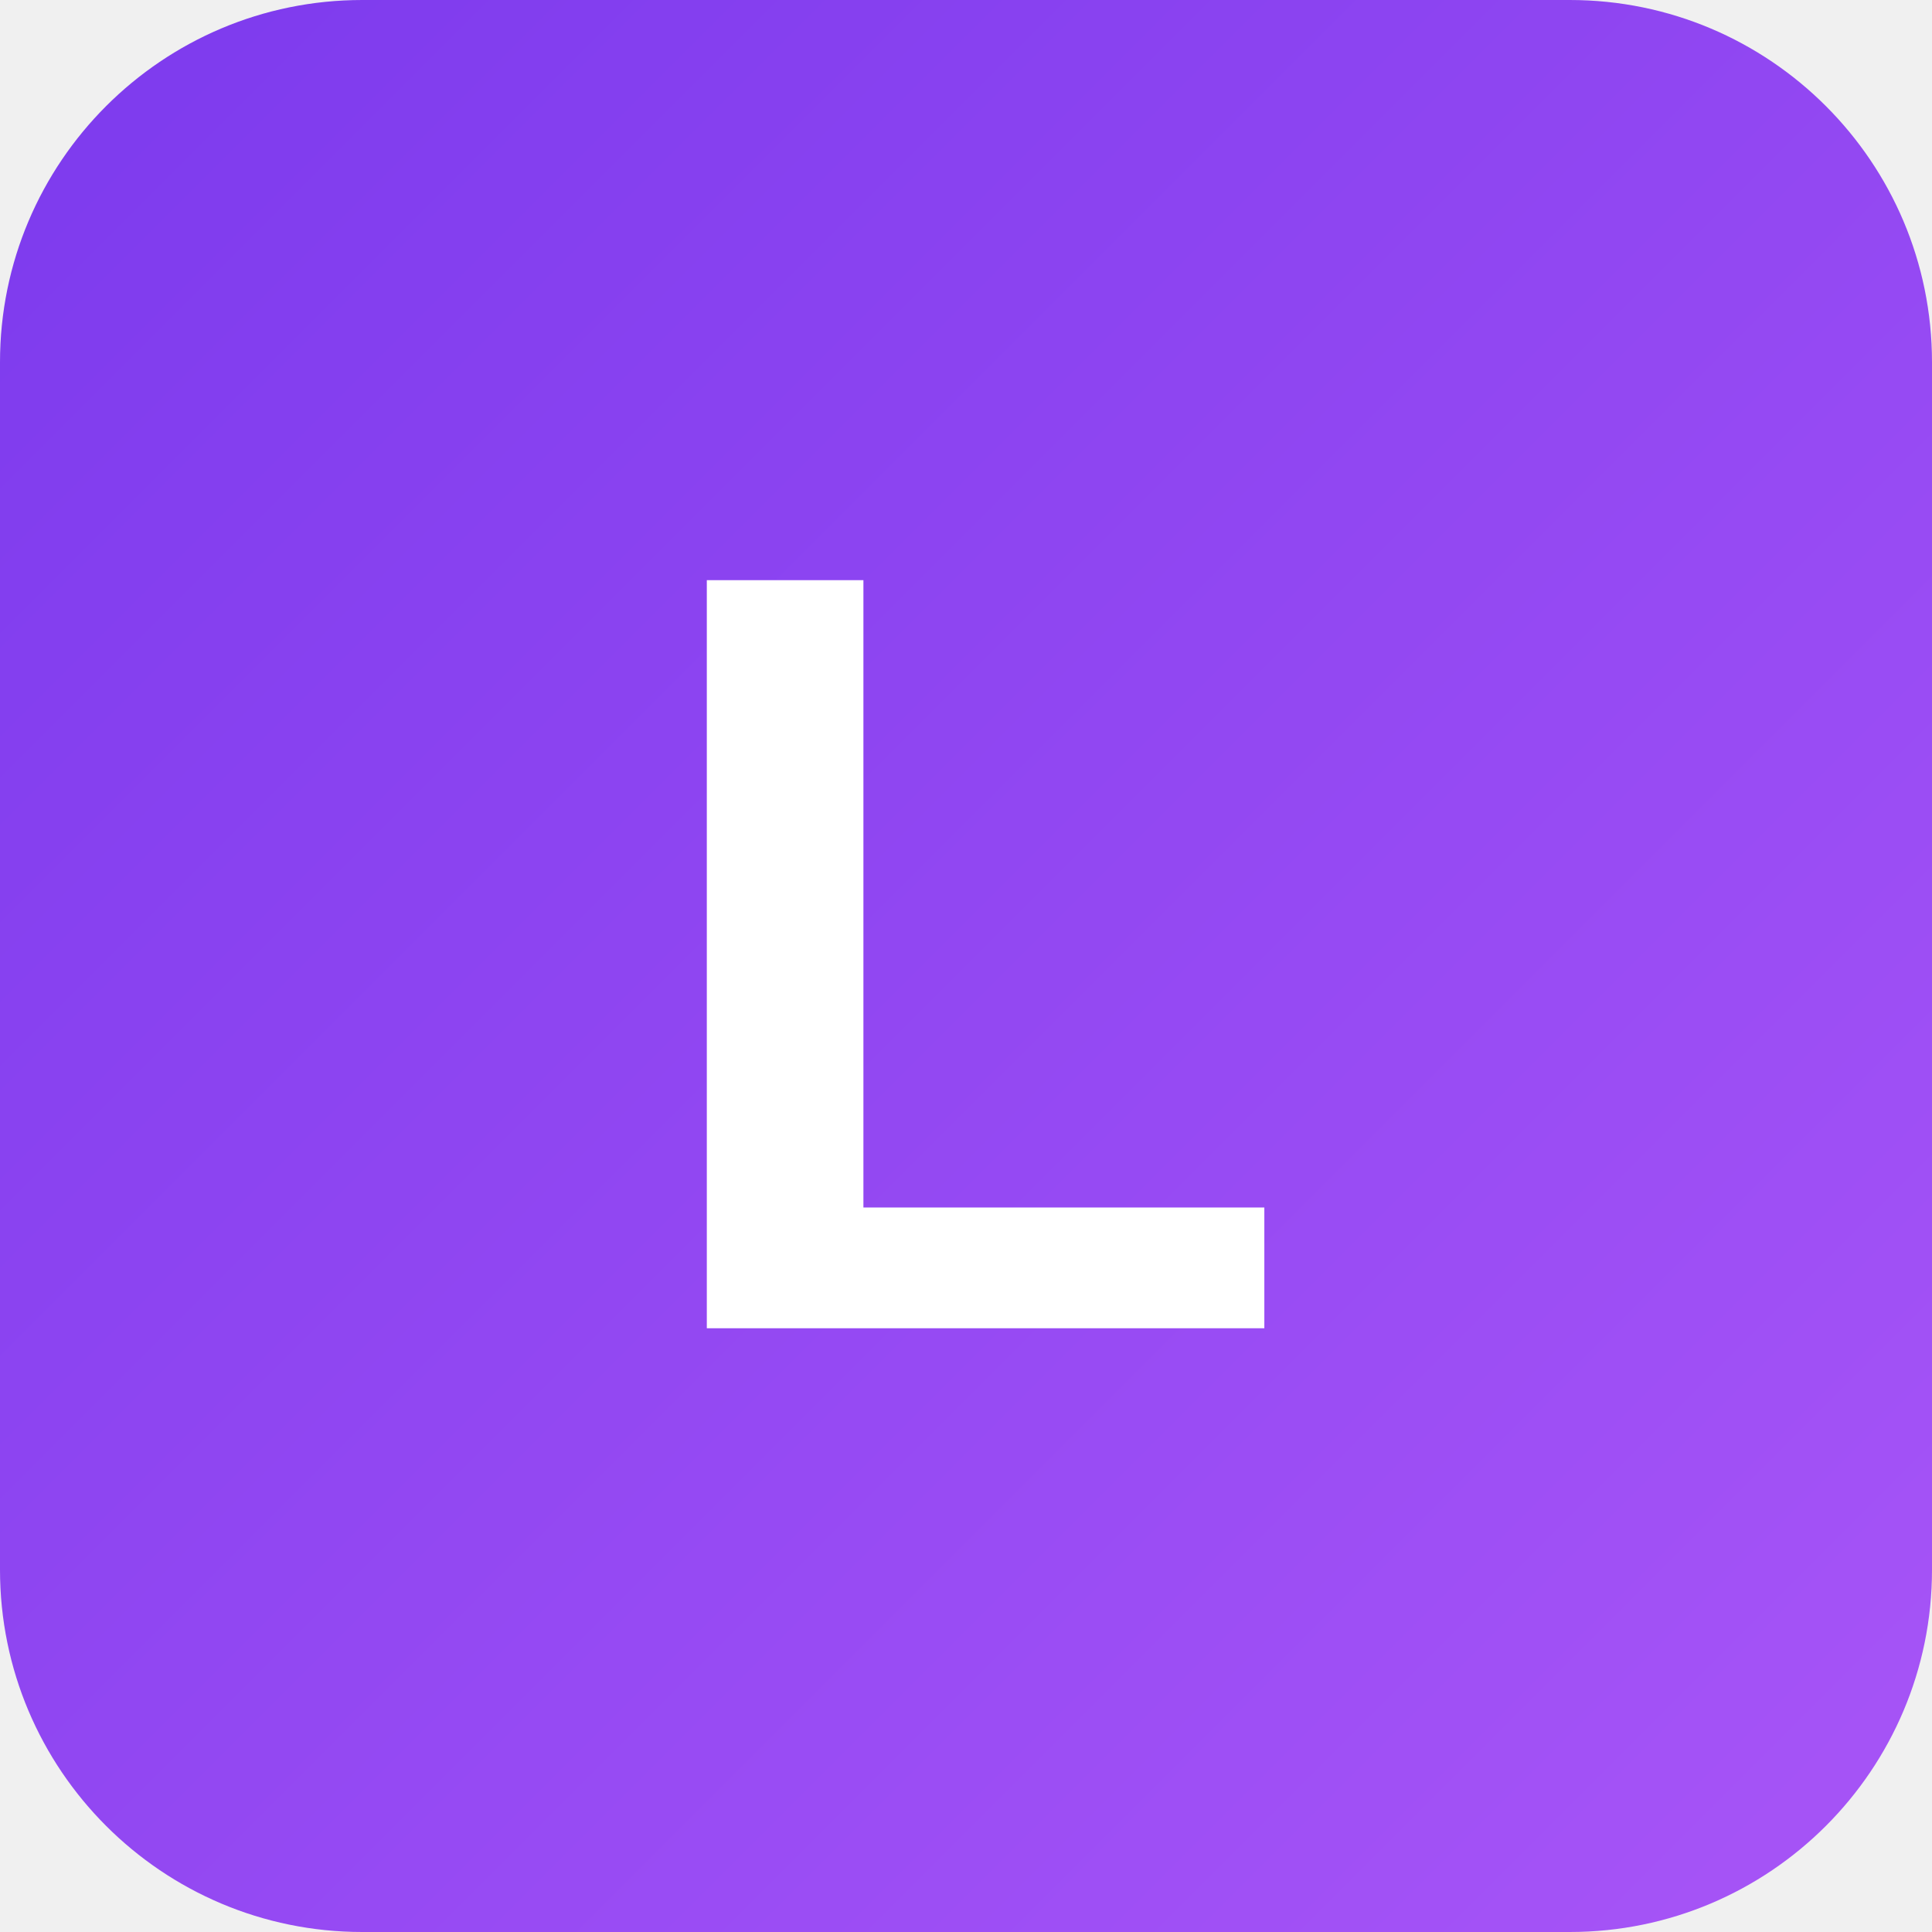
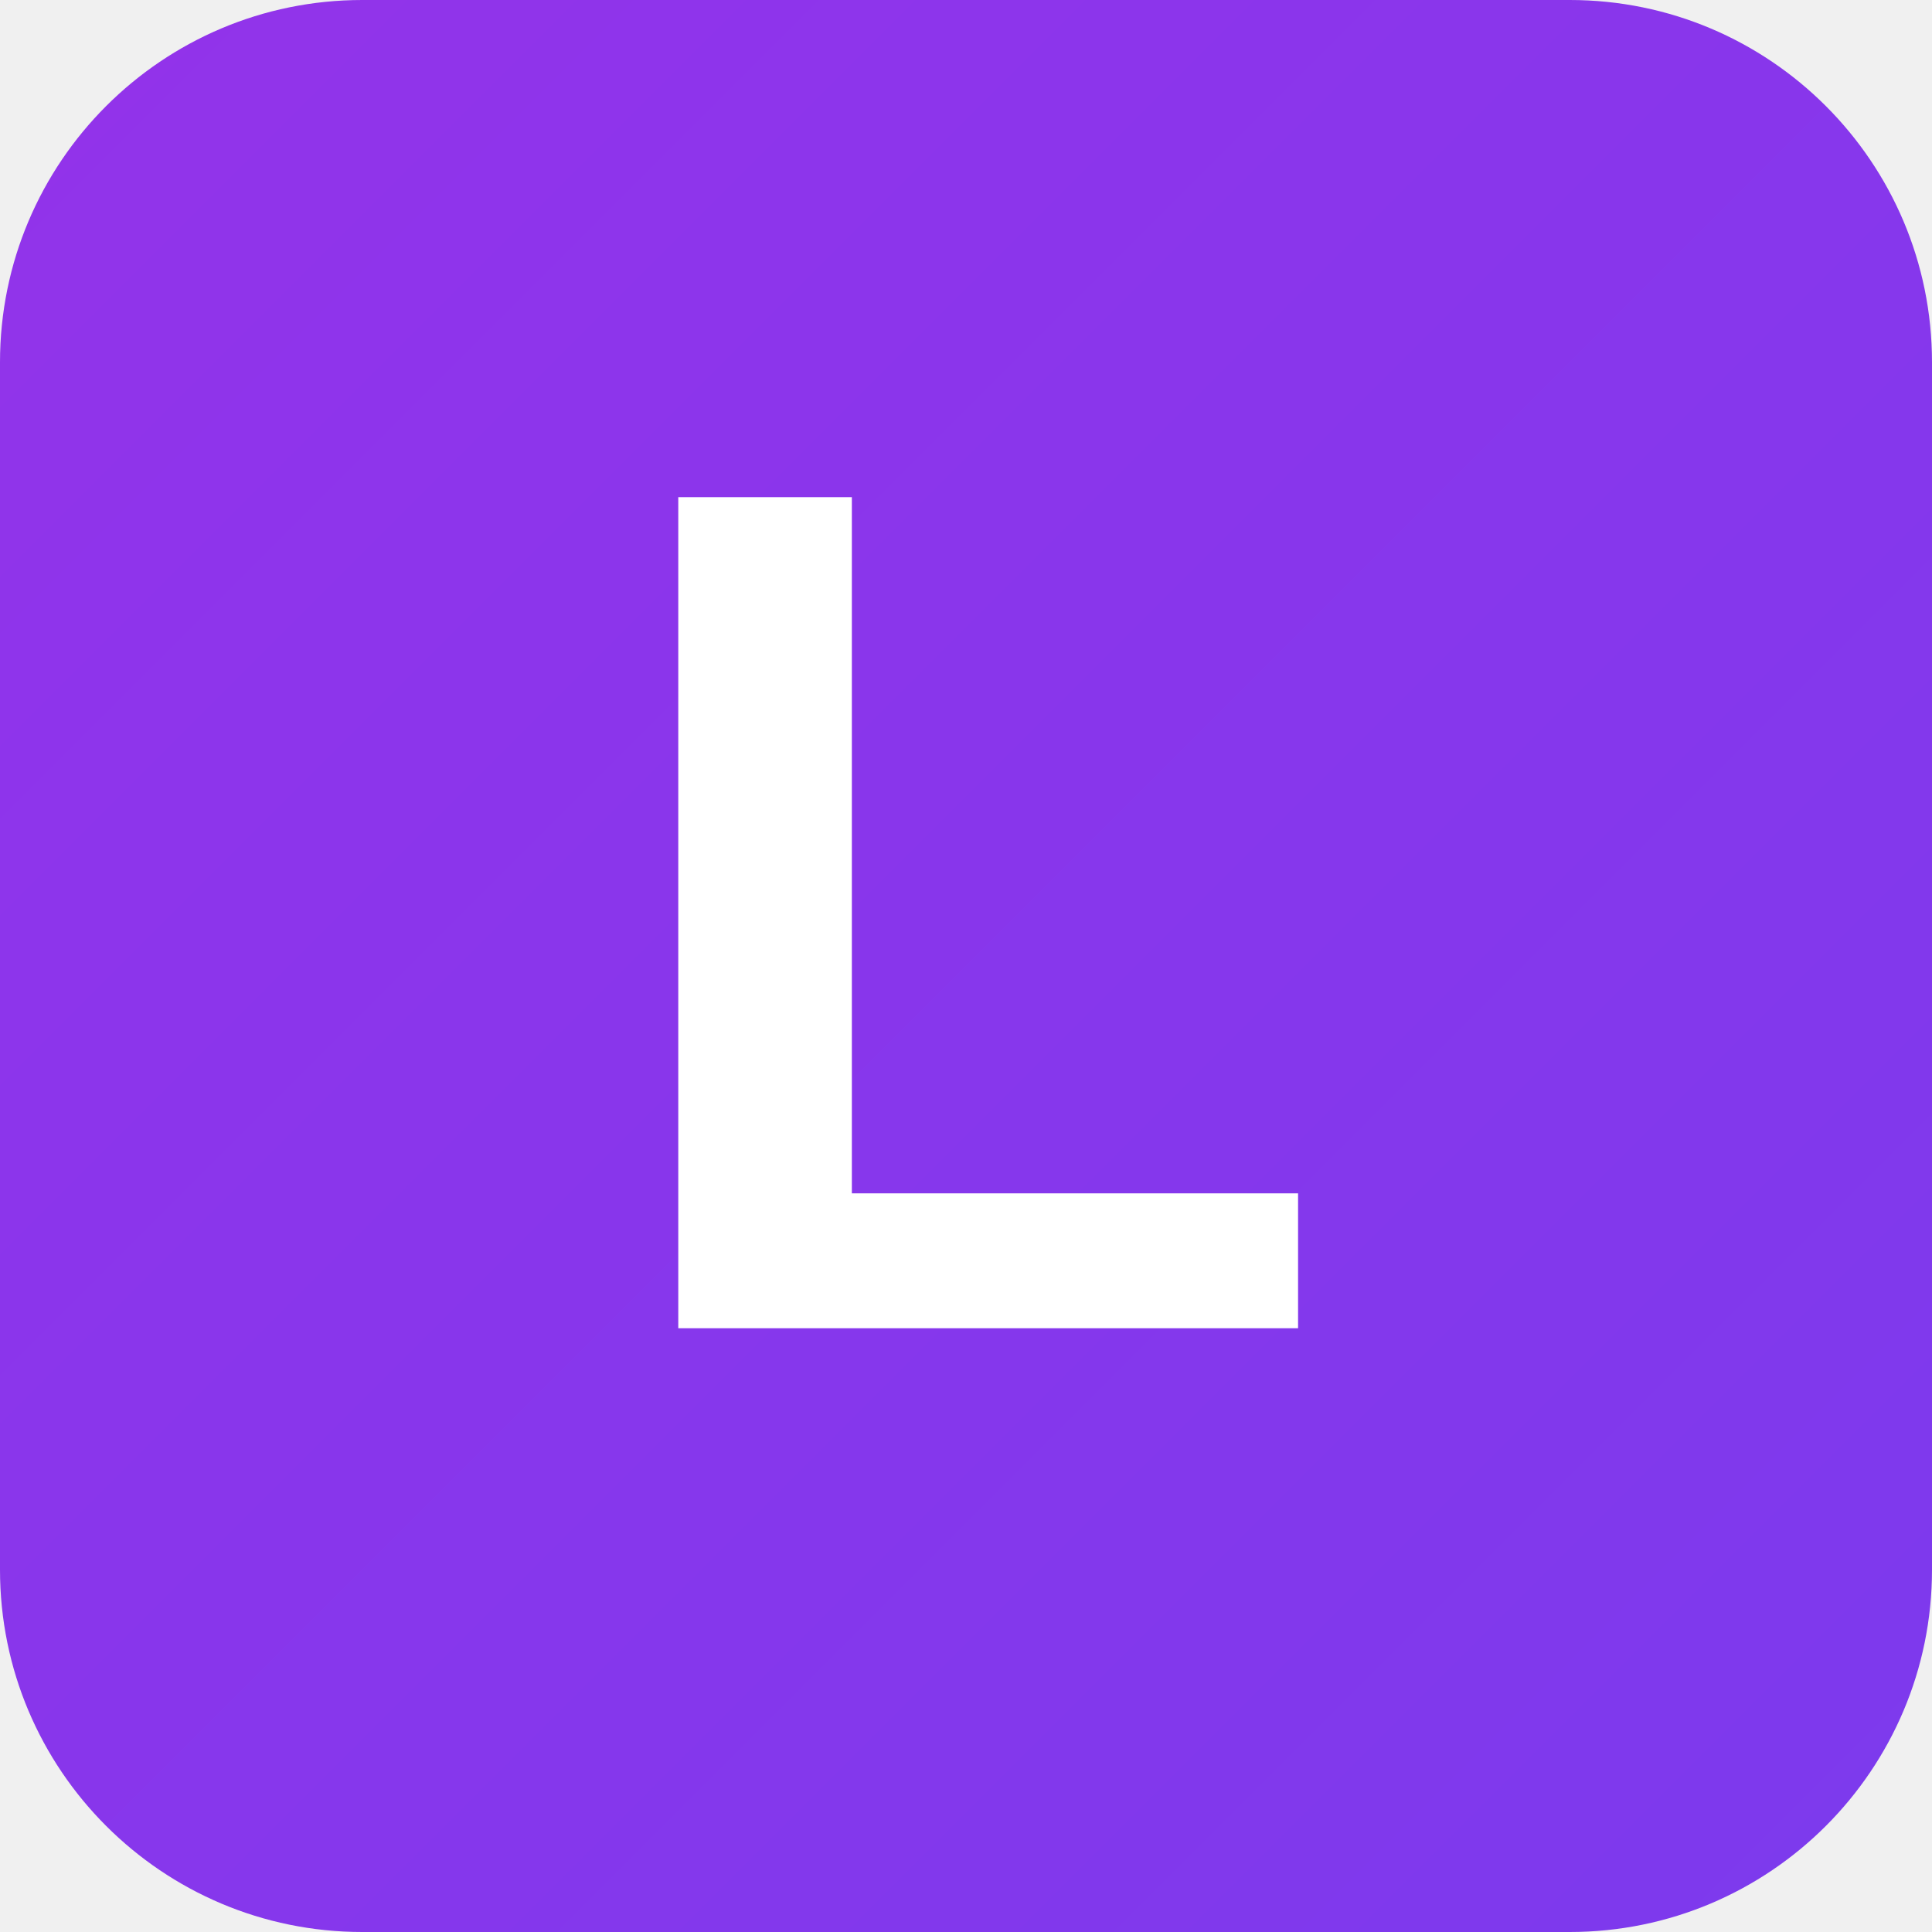
<svg xmlns="http://www.w3.org/2000/svg" width="32" height="32" viewBox="0 0 32 32">
  <defs>
-     <linearGradient id="logoGradient32" x1="0%" y1="0%" x2="100%" y2="100%">
-       <stop offset="0%" style="stop-color:#7c3aed;stop-opacity:1" />
-       <stop offset="100%" style="stop-color:#a855f7;stop-opacity:1" />
+     <linearGradient id="logoGradient" x1="0%" y1="0%" x2="100%" y2="100%">
+       <stop offset="0%" style="stop-color:#9333ea;stop-opacity:1" />
+       <stop offset="100%" style="stop-color:#7c3aed;stop-opacity:1" />
    </linearGradient>
  </defs>
-   <rect width="32" height="32" rx="6" fill="url(#logoGradient32)" />
-   <text x="16" y="22" font-family="Nord, Arial, sans-serif" font-size="18" font-weight="800" text-anchor="middle" fill="white" letter-spacing="0.15em">L</text>
+   <rect width="32" height="32" rx="6" fill="url(#logoGradient)" />
+   <text x="16" y="22" font-family="Arial, sans-serif" font-size="20" font-weight="bold" text-anchor="middle" fill="white">L</text>
</svg>
